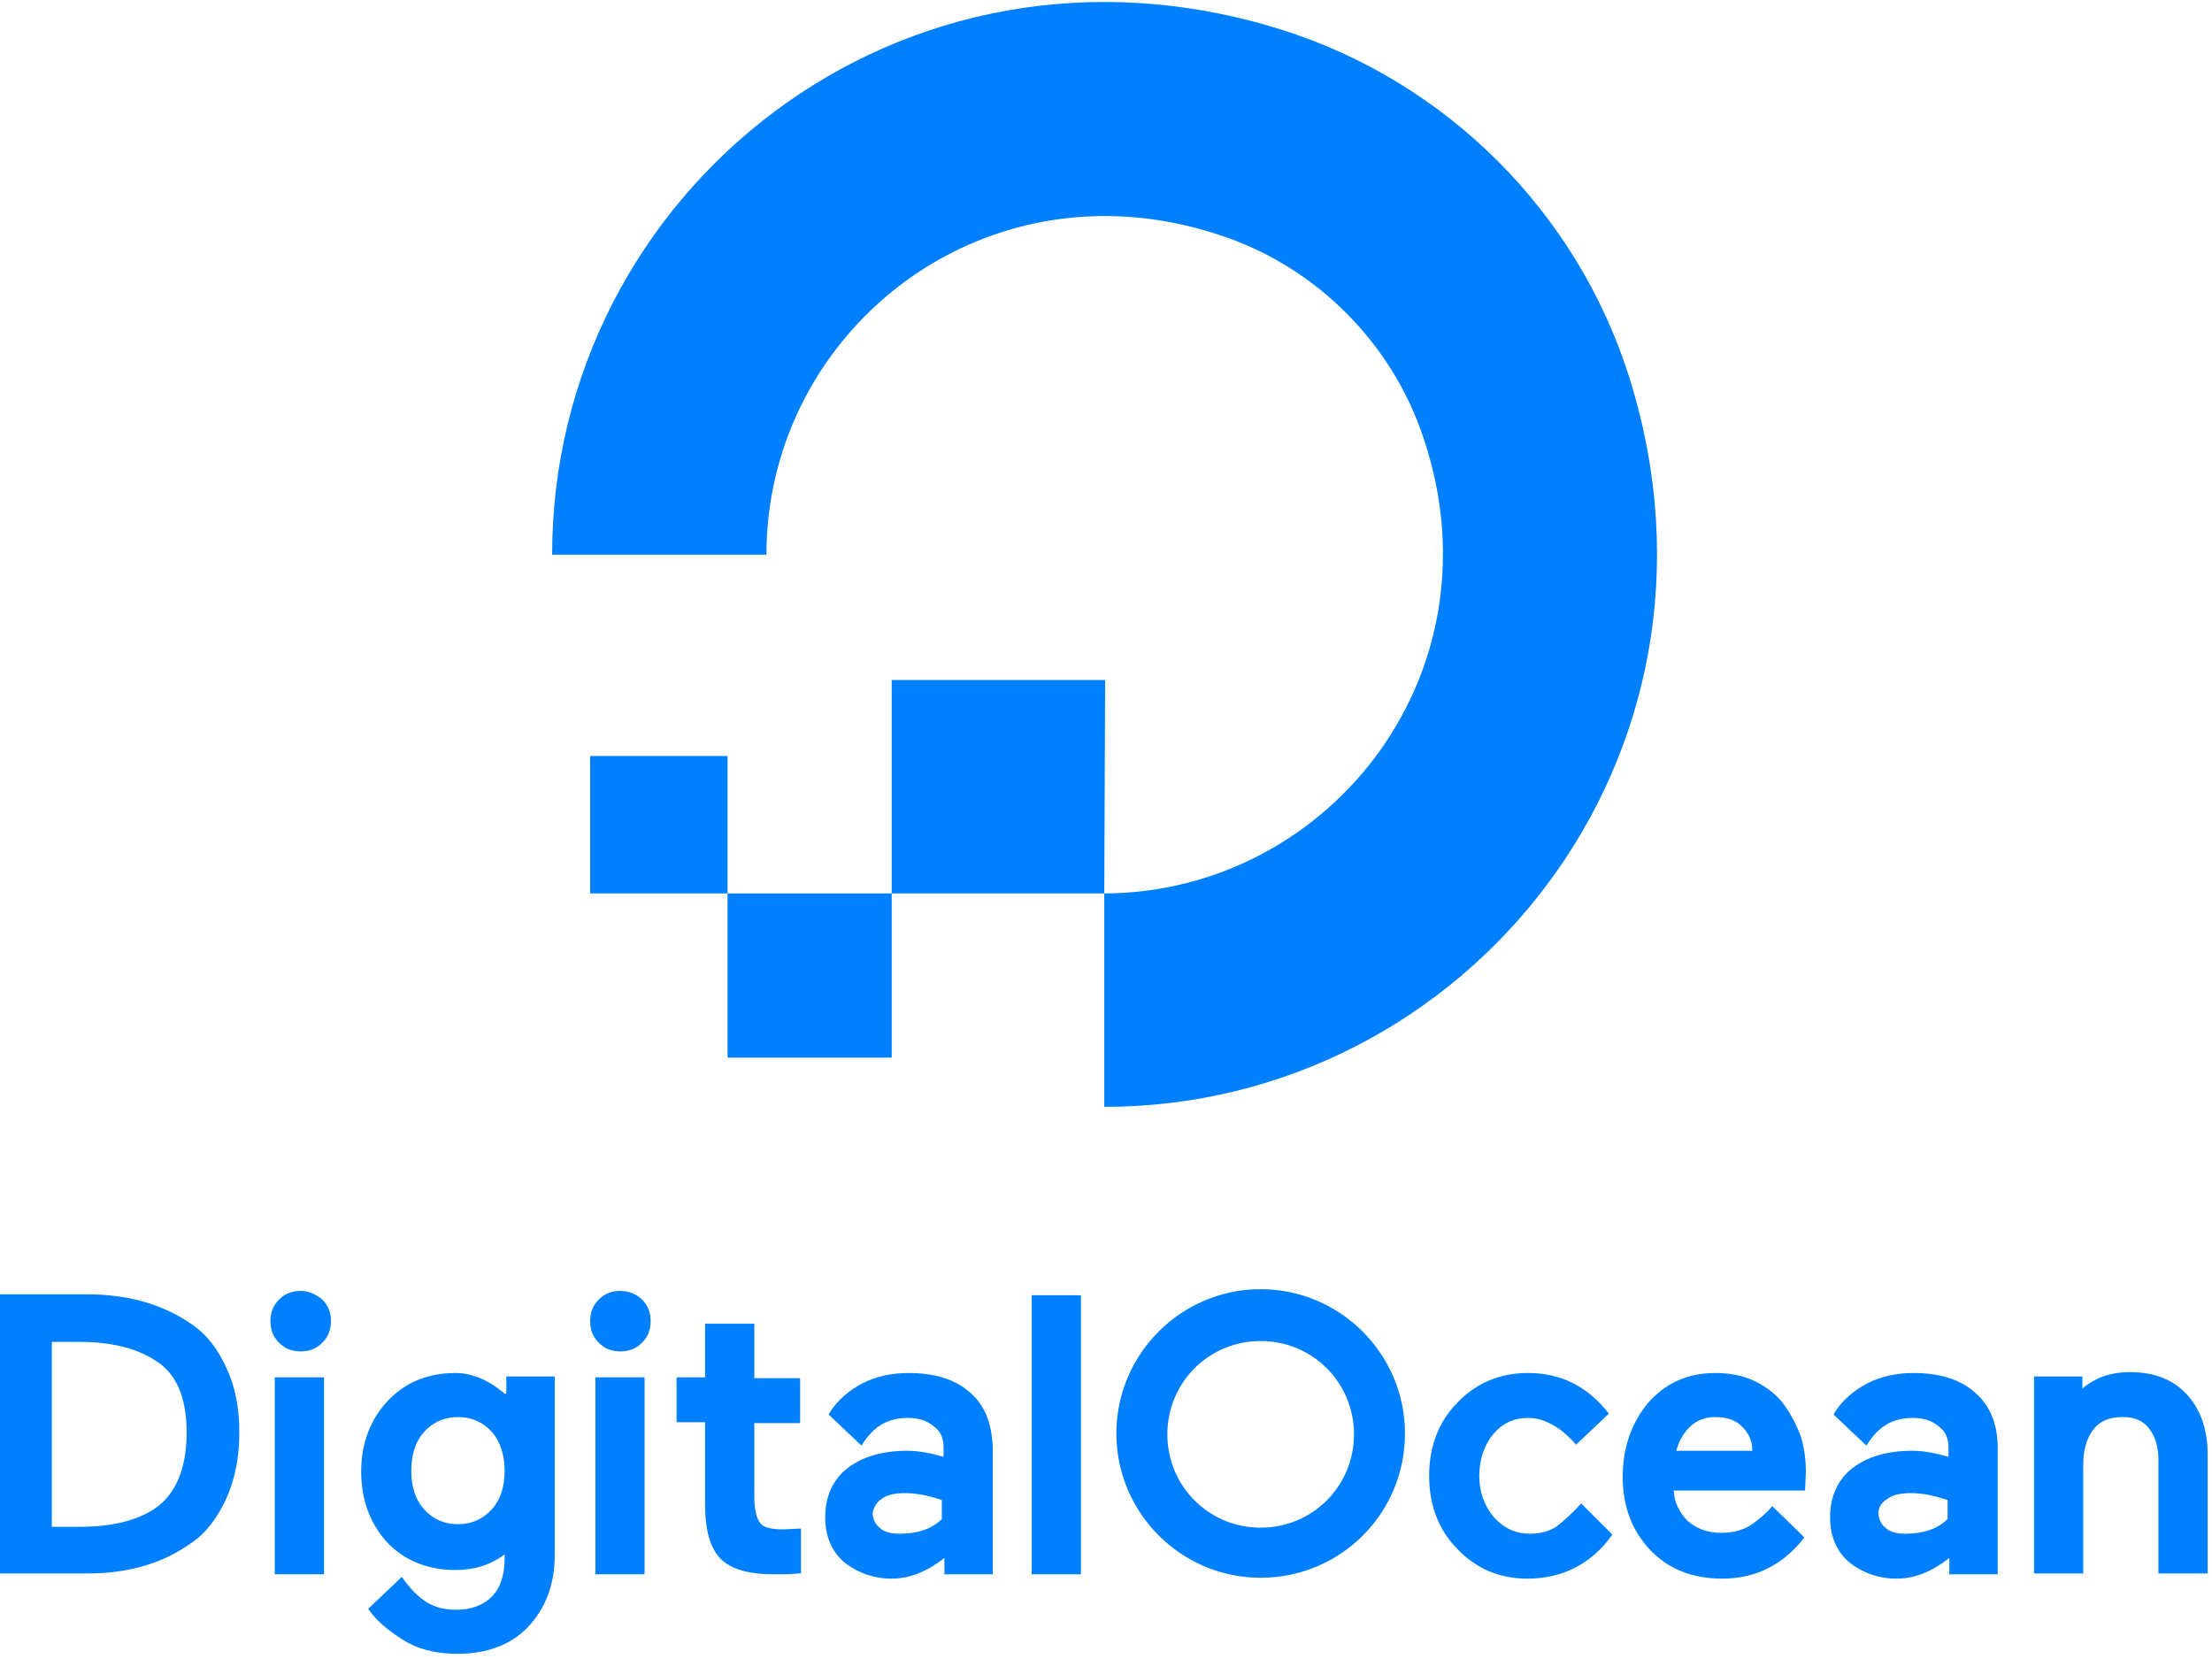
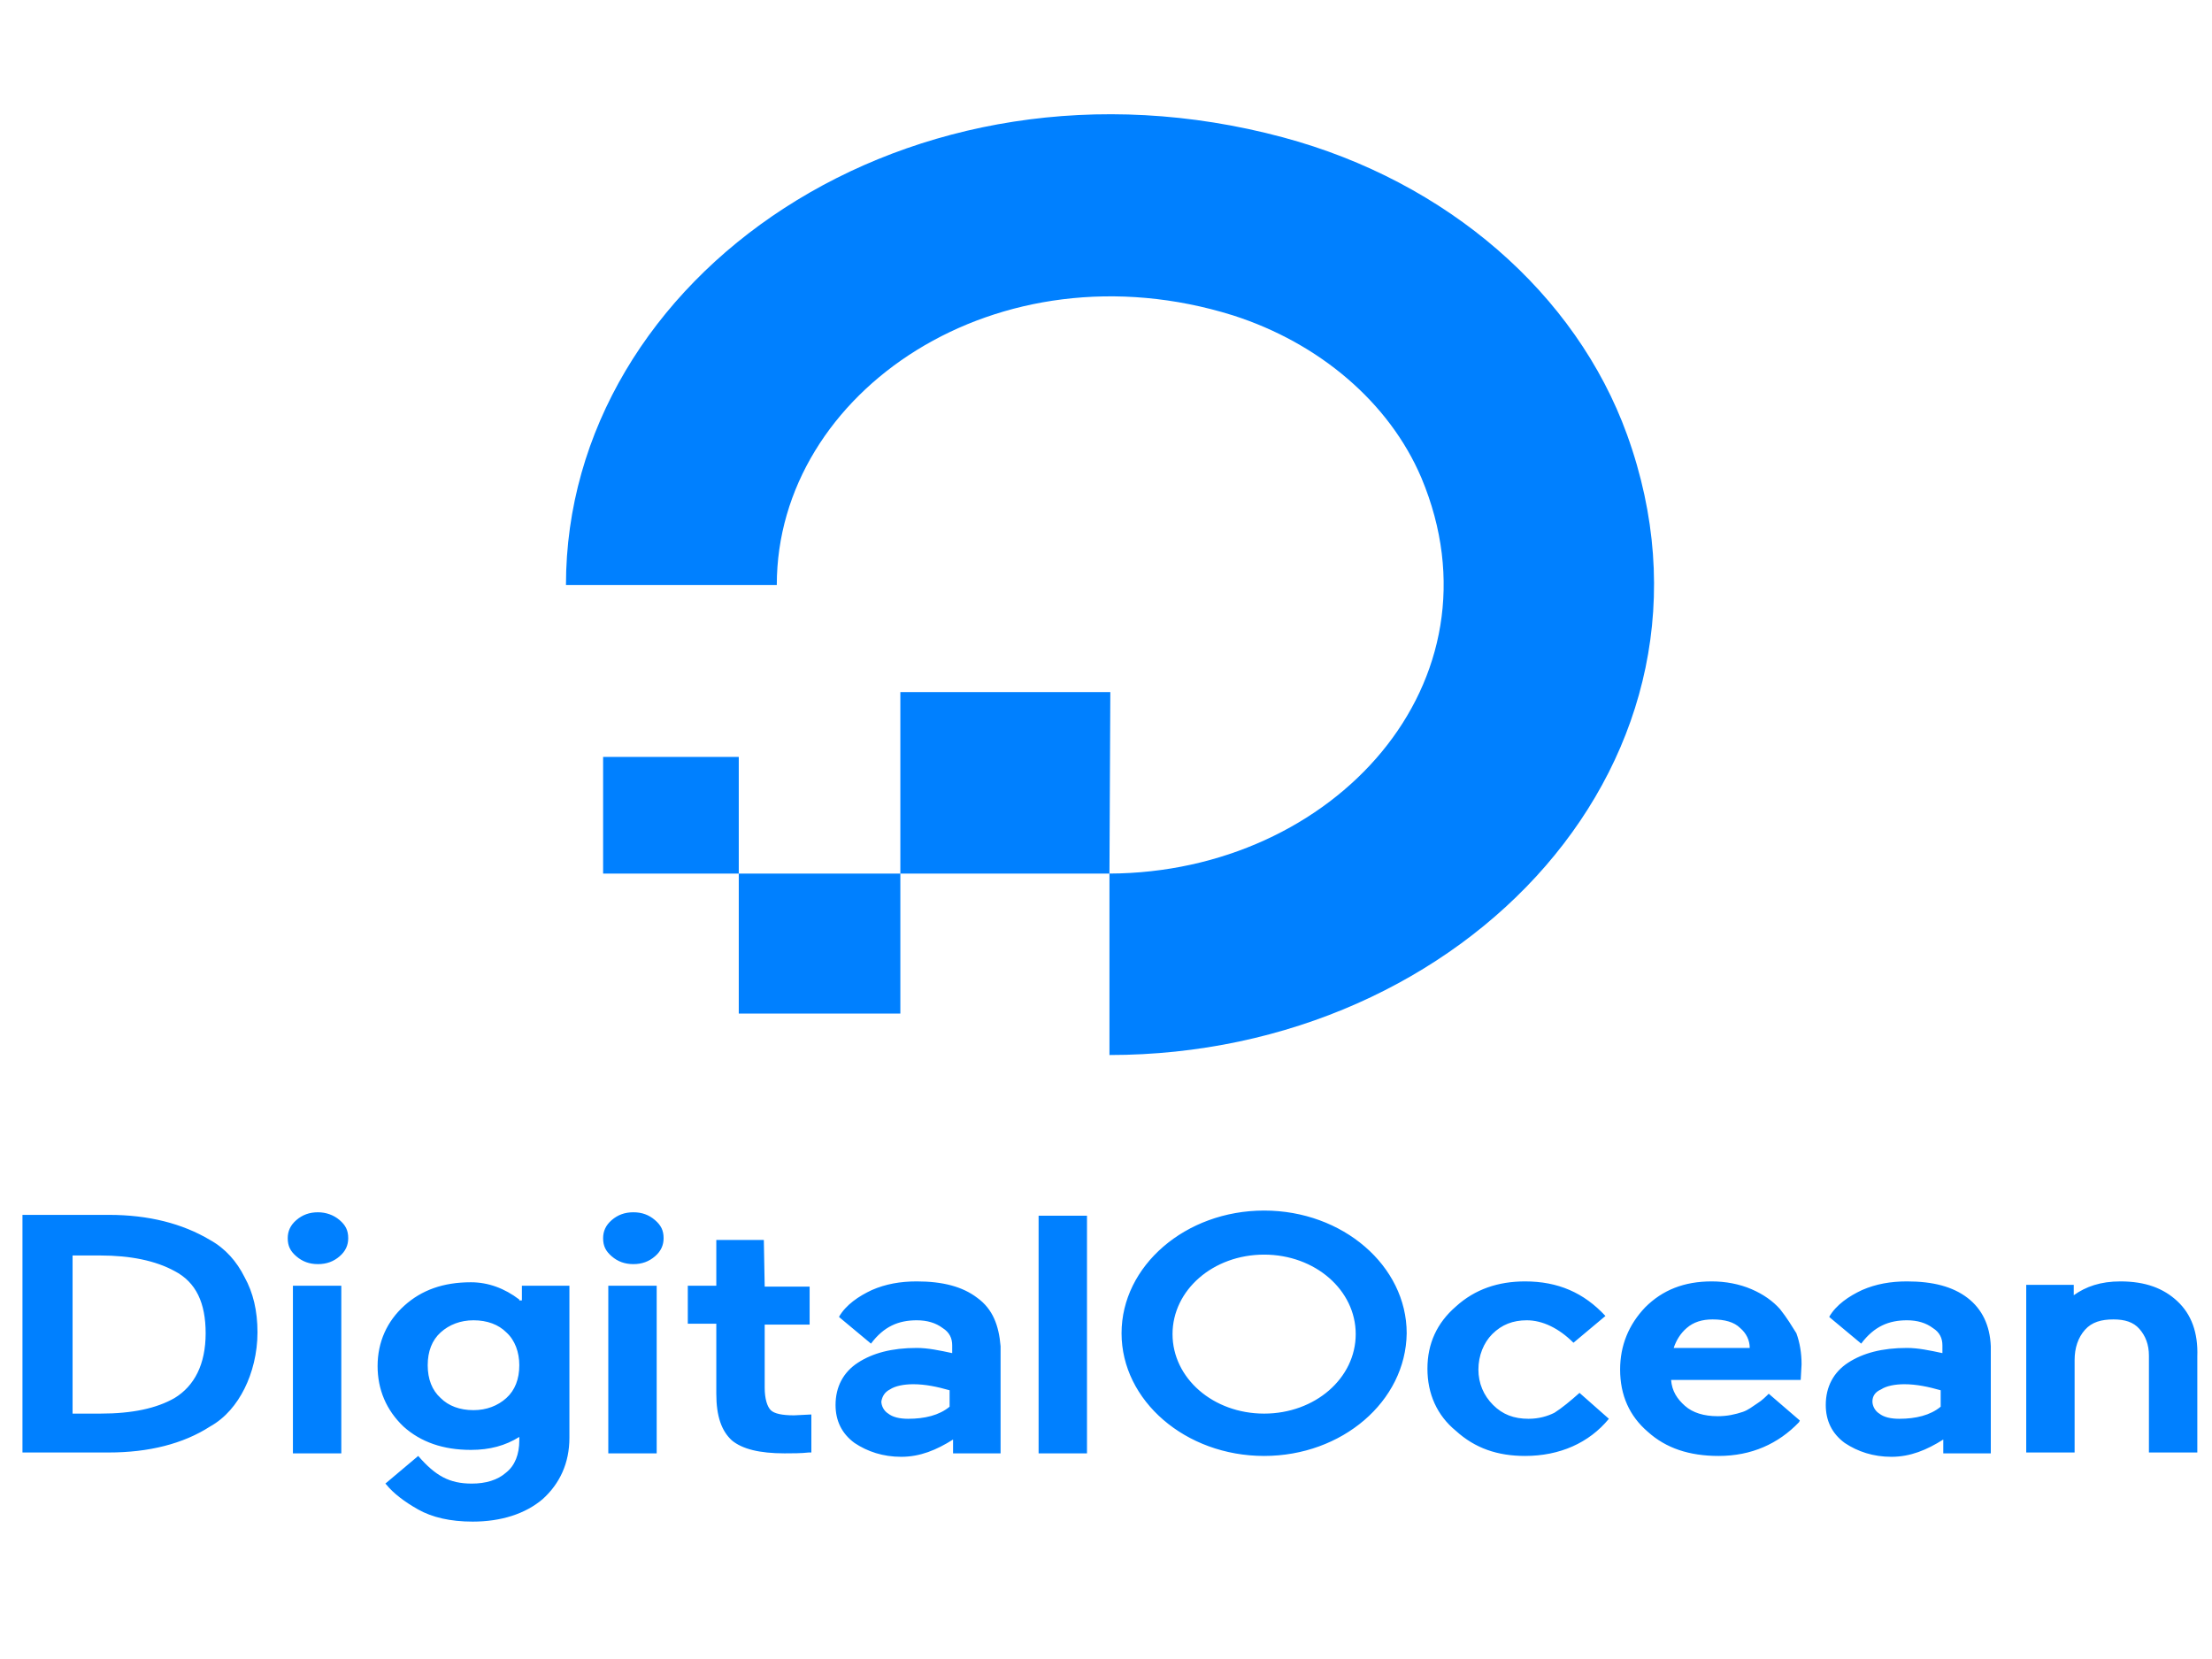
<svg xmlns="http://www.w3.org/2000/svg" version="1.1" id="Layer_1" x="0px" y="0px" viewBox="0 0 256 192" style="enable-background:new 0 0 256 192;" xml:space="preserve">
  <style type="text/css">
	.st0{fill:#0080FF;}
</style>
  <g>
-     <path class="st0" d="M127.8,103.4v24.7c41.9,0,74.5-40.5,60.8-84.3c-6-19.2-21.2-34.4-40.4-40.4c-43.9-13.7-84.3,18.9-84.3,60.8   h24.8c0,0,0,0,0,0c0-26.3,26-46.6,53.6-36.6c10.2,3.7,18.4,11.9,22.1,22.1C174.4,77.3,154.1,103.3,127.8,103.4l0.1-24.7   c0,0,0,0,0,0h-24.7c0,0,0,0,0,0v24.7H127.8z M103.2,122.4h-19l0,0v-19h19L103.2,122.4C103.2,122.4,103.2,122.4,103.2,122.4z    M84.2,103.4H68.3c0,0,0,0,0,0V87.5c0,0,0,0,0,0h15.9c0,0,0,0,0,0V103.4z" />
-     <path class="st0" d="M22.1,153.2c-3.2-2.2-7.2-3.4-11.9-3.4H0v32.3h10.2c4.7,0,8.7-1.2,11.9-3.5c1.8-1.2,3.1-3,4.1-5.2   c1-2.2,1.5-4.8,1.5-7.6c0-2.9-0.5-5.4-1.5-7.5C25.2,156.1,23.9,154.4,22.1,153.2z M6,155.3h3.2c3.6,0,6.5,0.7,8.7,2.1   c2.5,1.5,3.7,4.3,3.7,8.4c0,4.2-1.3,7.2-3.7,8.8h0c-2.1,1.4-5,2.1-8.7,2.1H6V155.3z M31.8,182.2h5.7v-22.8h-5.7V182.2z M34.8,149.4   c-1,0-1.8,0.3-2.5,1c-0.7,0.7-1,1.5-1,2.5c0,1,0.3,1.8,1,2.5c0.7,0.7,1.5,1,2.5,1s1.8-0.3,2.5-1c0.7-0.7,1-1.5,1-2.5   c0-1-0.3-1.8-1-2.5C36.6,149.8,35.7,149.4,34.8,149.4z M58.4,161.3c-1.7-1.5-3.7-2.4-5.7-2.4c-3.2,0-5.8,1.1-7.8,3.2   c-2,2.1-3.1,4.9-3.1,8.2c0,3.2,1,6,3,8.2c2,2.1,4.7,3.2,7.9,3.2c2.2,0,4.1-0.6,5.7-1.8v0.5c0,1.9-0.5,3.4-1.5,4.4   c-1,1-2.4,1.5-4.1,1.5c-2.6,0-4.3-1-6.3-3.8l-3.9,3.7l0.1,0.1c0.8,1.2,2.1,2.3,3.8,3.4c1.7,1.1,3.8,1.7,6.4,1.7   c3.4,0,6.2-1,8.2-3.1c2-2.1,3.1-4.9,3.1-8.3v-20.7h-5.6V161.3z M56.9,174.7c-1,1.1-2.3,1.7-3.9,1.7c-1.6,0-2.9-0.6-3.9-1.7   c-1-1.1-1.5-2.6-1.5-4.5c0-1.9,0.5-3.4,1.5-4.5c1-1.1,2.3-1.7,3.9-1.7c1.6,0,2.9,0.6,3.9,1.7c1,1.1,1.5,2.7,1.5,4.5   C58.4,172.1,57.9,173.6,56.9,174.7z M68.9,182.2h5.7v-22.8h-5.7V182.2z M71.8,149.4c-1,0-1.8,0.3-2.5,1c-0.7,0.7-1,1.5-1,2.5   c0,1,0.3,1.8,1,2.5c0.7,0.7,1.5,1,2.5,1c1,0,1.8-0.3,2.5-1c0.7-0.7,1-1.5,1-2.5c0-1-0.3-1.8-1-2.5   C73.7,149.8,72.8,149.4,71.8,149.4z M87.2,153.2h-5.6v6.2h-3.3v5.2h3.3v9.5c0,3,0.6,5.1,1.8,6.3c1.2,1.2,3.2,1.8,6.2,1.8   c0.9,0,1.9,0,2.8-0.1l0.3,0v-5.2l-2,0.1c-1.4,0-2.3-0.2-2.7-0.7c-0.4-0.5-0.7-1.5-0.7-3v-8.6h5.3v-5.2h-5.3V153.2z M112.2,161.1   L112.2,161.1c-1.7-1.5-4.1-2.2-7.1-2.2c-1.9,0-3.7,0.4-5.3,1.2c-1.5,0.8-3,2-3.9,3.6l0.1,0.1l3.7,3.5c1.5-2.4,3.2-3.2,5.4-3.2   c1.2,0,2.2,0.3,3,1c0.8,0.6,1.1,1.4,1.1,2.4v1.1c-1.4-0.4-2.8-0.7-4.2-0.7c-2.9,0-5.2,0.7-6.9,2c-1.7,1.3-2.6,3.3-2.6,5.7   c0,2.1,0.7,3.9,2.2,5.2c1.5,1.2,3.4,1.9,5.5,1.9c2.2,0,4.2-0.9,6.1-2.4v1.9h5.6v-14.6C114.8,164.8,114,162.6,112.2,161.1z    M102,173.5c0.6-0.5,1.6-0.7,2.7-0.7c1.4,0,2.8,0.3,4.3,0.8v2.2c-1.2,1.2-2.9,1.7-4.9,1.7c-1,0-1.8-0.2-2.3-0.7   c-0.5-0.4-0.8-1-0.8-1.7C101.1,174.5,101.4,173.9,102,173.5z M119.4,182.2h5.7v-32.3h-5.7V182.2z M145.9,182.6   c-9.2,0-16.7-7.5-16.7-16.7c0-9.2,7.5-16.7,16.7-16.7c9.2,0,16.7,7.5,16.7,16.7C162.6,175.2,155.1,182.6,145.9,182.6z M145.9,155.2   c-6,0-10.8,4.8-10.8,10.8c0,6,4.8,10.8,10.8,10.8s10.8-4.8,10.8-10.8C156.7,160,151.9,155.2,145.9,155.2z M183,174   c-1,1.1-2.1,2.1-2.9,2.7v0c-0.8,0.5-1.8,0.8-3,0.8c-1.7,0-3-0.6-4.2-1.9c-1.1-1.3-1.7-2.9-1.7-4.8c0-1.9,0.6-3.6,1.6-4.8   c1.1-1.3,2.4-1.9,4.1-1.9c1.8,0,3.8,1.1,5.5,3.1l3.8-3.6c-2.5-3.2-5.6-4.7-9.4-4.7c-3.1,0-5.9,1.1-8.1,3.4   c-2.2,2.2-3.3,5.1-3.3,8.5c0,3.4,1.1,6.3,3.3,8.5c2.2,2.3,4.9,3.4,8.1,3.4c4.1,0,7.5-1.8,9.8-5.1L183,174z M206.5,162.6   c-0.8-1.1-1.9-2-3.3-2.7c-1.4-0.7-3-1-4.7-1c-3.2,0-5.8,1.2-7.8,3.5c-1.9,2.3-2.9,5.2-2.9,8.5c0,3.5,1.1,6.3,3.2,8.5   c2.1,2.2,4.9,3.3,8.3,3.3c3.9,0,7-1.6,9.4-4.6l0.1-0.2l-3.7-3.6c-0.3,0.4-0.8,0.9-1.3,1.3c-0.6,0.5-1.1,0.9-1.7,1.2   c-0.9,0.4-1.8,0.6-2.9,0.6c-1.6,0-2.9-0.5-3.9-1.4c-0.9-0.9-1.5-2-1.6-3.5h15.2l0.1-2.1c0-1.5-0.2-2.9-0.6-4.2   C207.9,164.9,207.3,163.7,206.5,162.6z M194,167.9c0.3-1.1,0.8-2,1.5-2.7c0.8-0.8,1.8-1.2,3-1.2c1.4,0,2.5,0.4,3.2,1.2   c0.7,0.7,1.1,1.6,1.1,2.7H194z M228.5,161.1L228.5,161.1c-1.7-1.5-4.1-2.2-7.1-2.2c-1.9,0-3.7,0.4-5.3,1.2c-1.5,0.8-3,2-3.9,3.6   l0.1,0.1l3.7,3.5c1.5-2.4,3.2-3.2,5.4-3.2c1.2,0,2.2,0.3,3,1c0.8,0.6,1.1,1.4,1.1,2.4v1.1c-1.4-0.4-2.8-0.7-4.2-0.7   c-2.9,0-5.2,0.7-6.9,2c-1.7,1.3-2.6,3.3-2.6,5.7c0,2.1,0.7,3.9,2.2,5.2c1.5,1.2,3.4,1.9,5.5,1.9c2.2,0,4.2-0.9,6.1-2.4v1.9h5.6   v-14.6C231.2,164.8,230.3,162.6,228.5,161.1z M218.4,173.5c0.6-0.5,1.6-0.7,2.7-0.7c1.4,0,2.8,0.3,4.3,0.8v2.2   c-1.2,1.2-2.9,1.7-4.9,1.7c-1,0-1.8-0.2-2.3-0.7c-0.5-0.4-0.8-1-0.8-1.7C217.4,174.5,217.7,173.9,218.4,173.5z M253.2,161.5   c-1.6-1.8-3.8-2.7-6.7-2.7c-2.3,0-4.1,0.7-5.5,1.9v-1.4h-5.6v22.8h5.7v-12.6c0-1.7,0.4-3.1,1.2-4.1c0.8-1,1.9-1.4,3.4-1.4   c1.3,0,2.3,0.4,3,1.3c0.7,0.9,1.1,2.1,1.1,3.6v13.2h5.7V169C255.6,165.8,254.8,163.3,253.2,161.5z" />
+     <path class="st0" d="M128.4,101.1v21c41.3,0,73.4-34.5,59.9-71.8C182.4,34,167.5,21,148.5,15.9C105.3,4.3,65.5,32,65.5,67.7h24.4   l0,0c0-22.4,25.6-39.7,52.8-31.2c10,3.2,18.1,10.1,21.8,18.8C174.4,78.9,154.4,101,128.4,101.1l0.1-21l0,0h-24.3l0,0v21   C104.2,101.1,128.4,101.1,128.4,101.1z M104.2,117.3H85.5l0,0v-16.2h18.7V117.3L104.2,117.3z M85.5,101.1H69.8l0,0V87.6l0,0h15.7   l0,0C85.5,87.6,85.5,101.1,85.5,101.1z" />
+     <path class="st0" d="M24.3,143.5c-3.2-1.9-7.1-2.9-11.7-2.9h-10v27.5h10c4.6,0,8.6-1,11.7-3c1.8-1,3.1-2.6,4-4.4s1.5-4.1,1.5-6.5   c0-2.5-0.5-4.6-1.5-6.4C27.4,146,26.1,144.5,24.3,143.5z M8.4,145.3h3.2c3.5,0,6.4,0.6,8.6,1.8c2.5,1.3,3.6,3.7,3.6,7.2   c0,3.6-1.3,6.1-3.6,7.5l0,0c-2.1,1.2-4.9,1.8-8.6,1.8H8.4V145.3z M33.9,168.2h5.6v-19.4h-5.6V168.2z M36.8,140.3   c-1,0-1.8,0.3-2.5,0.9s-1,1.3-1,2.1c0,0.9,0.3,1.5,1,2.1c0.7,0.6,1.5,0.9,2.5,0.9c1,0,1.8-0.3,2.5-0.9c0.7-0.6,1-1.3,1-2.1   c0-0.9-0.3-1.5-1-2.1C38.6,140.6,37.7,140.3,36.8,140.3z M60.1,150.4c-1.7-1.3-3.6-2-5.6-2c-3.2,0-5.7,0.9-7.7,2.7   c-2,1.8-3.1,4.2-3.1,7c0,2.7,1,5.1,3,7c2,1.8,4.6,2.7,7.8,2.7c2.2,0,4-0.5,5.6-1.5v0.4c0,1.6-0.5,2.9-1.5,3.7c-1,0.9-2.4,1.3-4,1.3   c-2.6,0-4.2-0.9-6.2-3.2l-3.8,3.2l0.1,0.1c0.8,1,2.1,2,3.7,2.9s3.7,1.4,6.3,1.4c3.3,0,6.1-0.9,8.1-2.6c2-1.8,3.1-4.2,3.1-7.1v-17.6   h-5.5v1.7H60.1z M58.6,161.8c-1,0.9-2.3,1.4-3.8,1.4c-1.6,0-2.9-0.5-3.8-1.4c-1-0.9-1.5-2.2-1.5-3.8s0.5-2.9,1.5-3.8   c1-0.9,2.3-1.4,3.8-1.4c1.6,0,2.9,0.5,3.8,1.4c1,0.9,1.5,2.3,1.5,3.8C60.1,159.6,59.6,160.9,58.6,161.8z M70.4,168.2H76v-19.4h-5.6   V168.2z M73.3,140.3c-1,0-1.8,0.3-2.5,0.9c-0.7,0.6-1,1.3-1,2.1c0,0.9,0.3,1.5,1,2.1c0.7,0.6,1.5,0.9,2.5,0.9s1.8-0.3,2.5-0.9   c0.7-0.6,1-1.3,1-2.1c0-0.9-0.3-1.5-1-2.1C75.1,140.6,74.3,140.3,73.3,140.3z M88.4,143.5h-5.5v5.3h-3.3v4.4h3.3v8.1   c0,2.6,0.6,4.3,1.8,5.4c1.2,1,3.2,1.5,6.1,1.5c0.9,0,1.9,0,2.8-0.1h0.3v-4.4l-2,0.1c-1.4,0-2.3-0.2-2.7-0.6   c-0.4-0.4-0.7-1.3-0.7-2.6v-7.3h5.2v-4.4h-5.2L88.4,143.5L88.4,143.5z M113.1,150.2L113.1,150.2c-1.7-1.3-4-1.9-7-1.9   c-1.9,0-3.6,0.3-5.2,1c-1.5,0.7-3,1.7-3.8,3.1l0.1,0.1l3.6,3c1.5-2,3.2-2.7,5.3-2.7c1.2,0,2.2,0.3,3,0.9c0.8,0.5,1.1,1.2,1.1,2v0.9   c-1.4-0.3-2.8-0.6-4.1-0.6c-2.9,0-5.1,0.6-6.8,1.7c-1.7,1.1-2.6,2.8-2.6,4.9c0,1.8,0.7,3.3,2.2,4.4c1.5,1,3.3,1.6,5.4,1.6   c2.2,0,4.1-0.8,6-2v1.6h5.5v-12.4C115.6,153.4,114.9,151.5,113.1,150.2z M103,160.8c0.6-0.4,1.6-0.6,2.7-0.6c1.4,0,2.8,0.3,4.2,0.7   v1.9c-1.2,1-2.9,1.4-4.8,1.4c-1,0-1.8-0.2-2.3-0.6c-0.5-0.3-0.8-0.9-0.8-1.4C102.1,161.6,102.4,161.1,103,160.8z M120.2,168.2h5.6   v-27.5h-5.6V168.2z M146.3,168.5c-9.1,0-16.5-6.4-16.5-14.2c0-7.8,7.4-14.2,16.5-14.2s16.5,6.4,16.5,14.2   C162.7,162.2,155.3,168.5,146.3,168.5z M146.3,145.2c-5.9,0-10.6,4.1-10.6,9.2c0,5.1,4.7,9.2,10.6,9.2s10.6-4.1,10.6-9.2   C156.9,149.3,152.2,145.2,146.3,145.2z M182.8,161.2c-1,0.9-2.1,1.8-2.9,2.3l0,0c-0.8,0.4-1.8,0.7-3,0.7c-1.7,0-3-0.5-4.1-1.6   c-1.1-1.1-1.7-2.5-1.7-4.1c0-1.6,0.6-3.1,1.6-4.1c1.1-1.1,2.4-1.6,4-1.6c1.8,0,3.7,0.9,5.4,2.6l3.7-3.1c-2.5-2.7-5.5-4-9.3-4   c-3.1,0-5.8,0.9-8,2.9c-2.2,1.9-3.3,4.3-3.3,7.2s1.1,5.4,3.3,7.2c2.2,2,4.8,2.9,8,2.9c4,0,7.4-1.5,9.7-4.3L182.8,161.2z M206,151.5   c-0.8-0.9-1.9-1.7-3.3-2.3c-1.4-0.6-3-0.9-4.6-0.9c-3.2,0-5.7,1-7.7,3c-1.9,2-2.9,4.4-2.9,7.2c0,3,1.1,5.4,3.2,7.2   c2.1,1.9,4.8,2.8,8.2,2.8c3.8,0,6.9-1.4,9.3-3.9l0.1-0.2l-3.6-3.1c-0.3,0.3-0.8,0.8-1.3,1.1c-0.6,0.4-1.1,0.8-1.7,1   c-0.9,0.3-1.8,0.5-2.9,0.5c-1.6,0-2.9-0.4-3.8-1.2c-0.9-0.8-1.5-1.7-1.6-3h15l0.1-1.8c0-1.3-0.2-2.5-0.6-3.6   C207.4,153.5,206.8,152.5,206,151.5z M193.7,156c0.3-0.9,0.8-1.7,1.5-2.3c0.8-0.7,1.8-1,3-1c1.4,0,2.5,0.3,3.2,1   c0.7,0.6,1.1,1.4,1.1,2.3H193.7z M227.7,150.2L227.7,150.2c-1.7-1.3-4-1.9-7-1.9c-1.9,0-3.6,0.3-5.2,1c-1.5,0.7-3,1.7-3.8,3.1   l0.1,0.1l3.6,3c1.5-2,3.2-2.7,5.3-2.7c1.2,0,2.2,0.3,3,0.9c0.8,0.5,1.1,1.2,1.1,2v0.9c-1.4-0.3-2.8-0.6-4.1-0.6   c-2.9,0-5.1,0.6-6.8,1.7c-1.7,1.1-2.6,2.8-2.6,4.9c0,1.8,0.7,3.3,2.2,4.4c1.5,1,3.3,1.6,5.4,1.6c2.2,0,4.1-0.8,6-2v1.6h5.5v-12.4   C230.3,153.4,229.4,151.5,227.7,150.2z M217.7,160.8c0.6-0.4,1.6-0.6,2.7-0.6c1.4,0,2.8,0.3,4.2,0.7v1.9c-1.2,1-2.9,1.4-4.8,1.4   c-1,0-1.8-0.2-2.3-0.6c-0.5-0.3-0.8-0.9-0.8-1.4C216.7,161.6,217,161.1,217.7,160.8z M252,150.6c-1.6-1.5-3.7-2.3-6.6-2.3   c-2.3,0-4,0.6-5.4,1.6v-1.2h-5.5v19.4h5.6v-10.7c0-1.4,0.4-2.6,1.2-3.5s1.9-1.2,3.3-1.2c1.3,0,2.3,0.3,3,1.1   c0.7,0.8,1.1,1.8,1.1,3.1v11.2h5.6V157C254.4,154.2,253.6,152.1,252,150.6z" />
  </g>
</svg>
